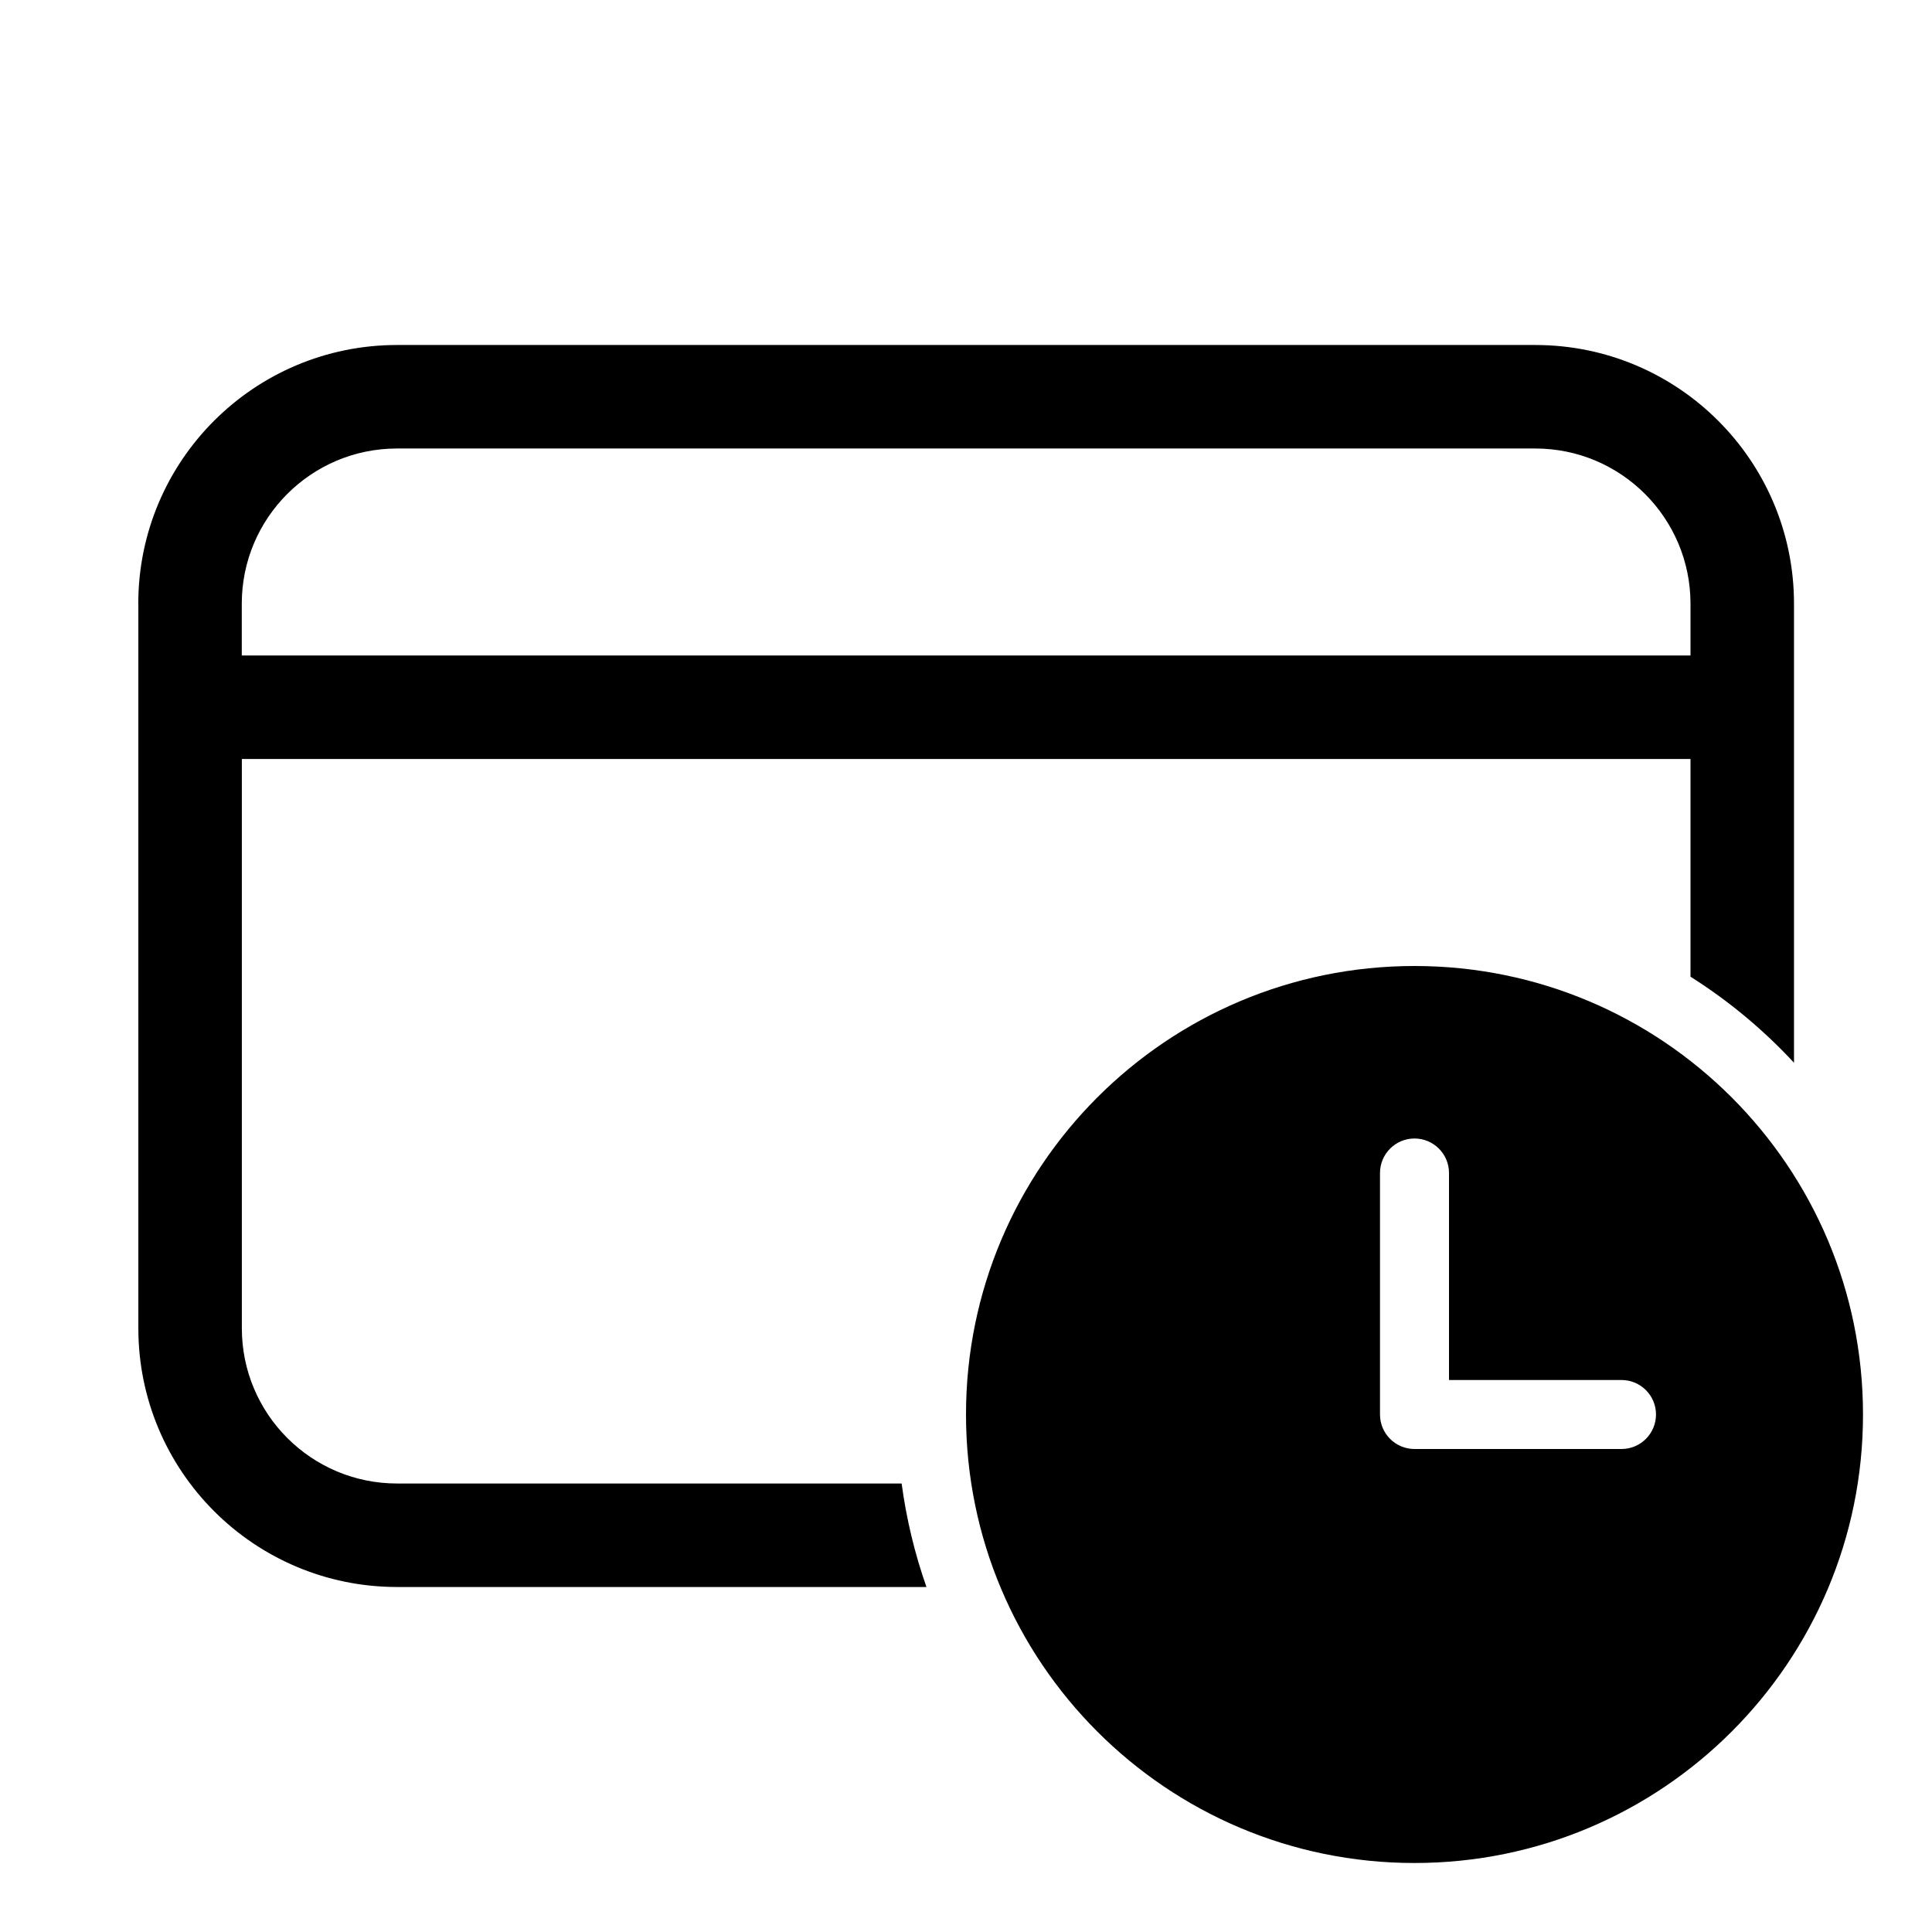
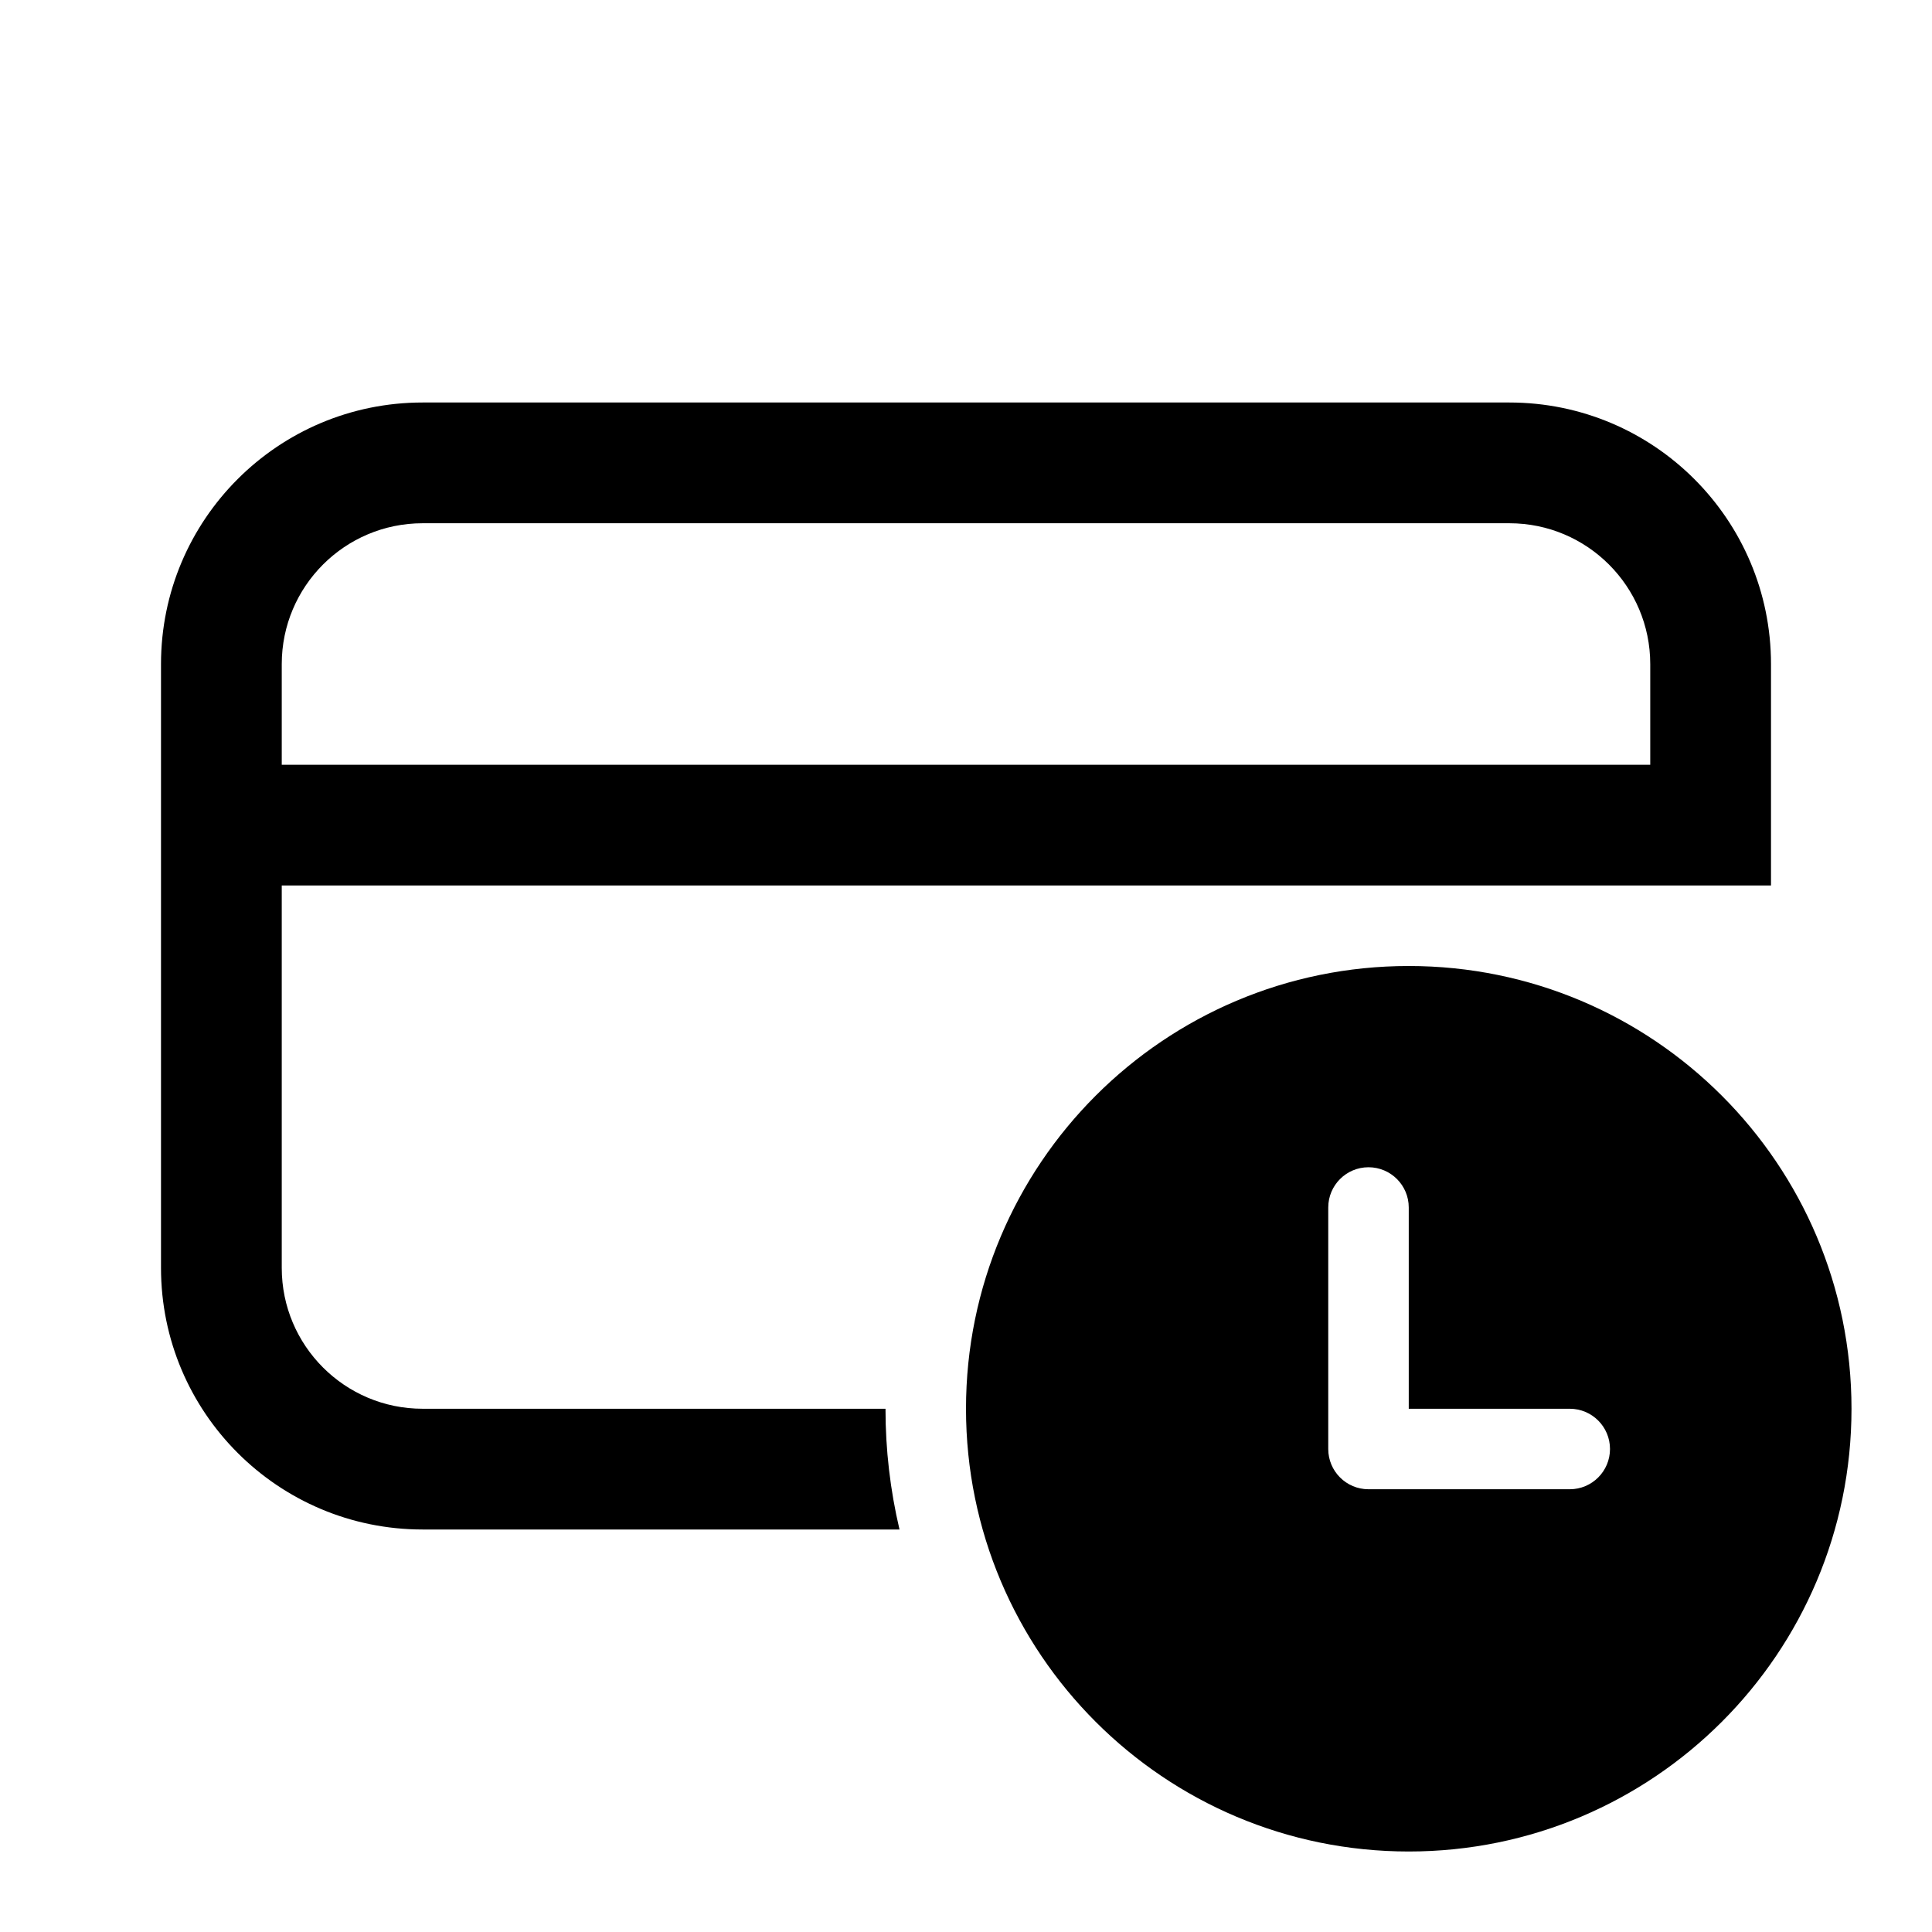
- <svg xmlns="http://www.w3.org/2000/svg" width="512" height="512" viewBox="0 0 28 28">
-   <path fill="#000000" d="M2.004 8.75A3.75 3.75 0 0 1 5.754 5H22.25A3.75 3.75 0 0 1 26 8.75v6.652a7.534 7.534 0 0 0-1.5-1.247V11H3.505v8.25a2.25 2.25 0 0 0 2.25 2.25h7.312c.07.519.191 1.02.36 1.5H5.755a3.75 3.75 0 0 1-3.75-3.75V8.75Zm3.75-2.25a2.25 2.25 0 0 0-2.25 2.25v.75H24.5v-.75a2.25 2.25 0 0 0-2.25-2.25H5.755ZM27 20.5a6.5 6.5 0 1 1-13 0a6.5 6.5 0 0 1 13 0Zm-6.5-4a.5.5 0 0 0-.5.5v3.5a.5.5 0 0 0 .5.5h3a.5.5 0 0 0 0-1H21v-3a.5.5 0 0 0-.5-.5Z" />
+ <svg xmlns="http://www.w3.org/2000/svg" width="512" height="512" viewBox="0 0 24 24">
+   <path fill="#000000" d="M5.25 5A3.25 3.25 0 0 0 2 8.25v7.5A3.25 3.25 0 0 0 5.25 19h5.924A6.52 6.52 0 0 1 11 17.5H5.25a1.75 1.75 0 0 1-1.75-1.75V11H22V8.25A3.25 3.25 0 0 0 18.75 5H5.25ZM20.5 8.25V9.5h-17V8.25c0-.966.784-1.75 1.75-1.75h13.5c.966 0 1.75.784 1.75 1.75Zm-3 3.75a5.5 5.5 0 1 1 0 11a5.5 5.5 0 0 1 0-11Zm2 5.5h-2V15a.5.5 0 0 0-1 0v3a.5.5 0 0 0 .5.5h2.5a.5.5 0 0 0 0-1Z" />
</svg>
